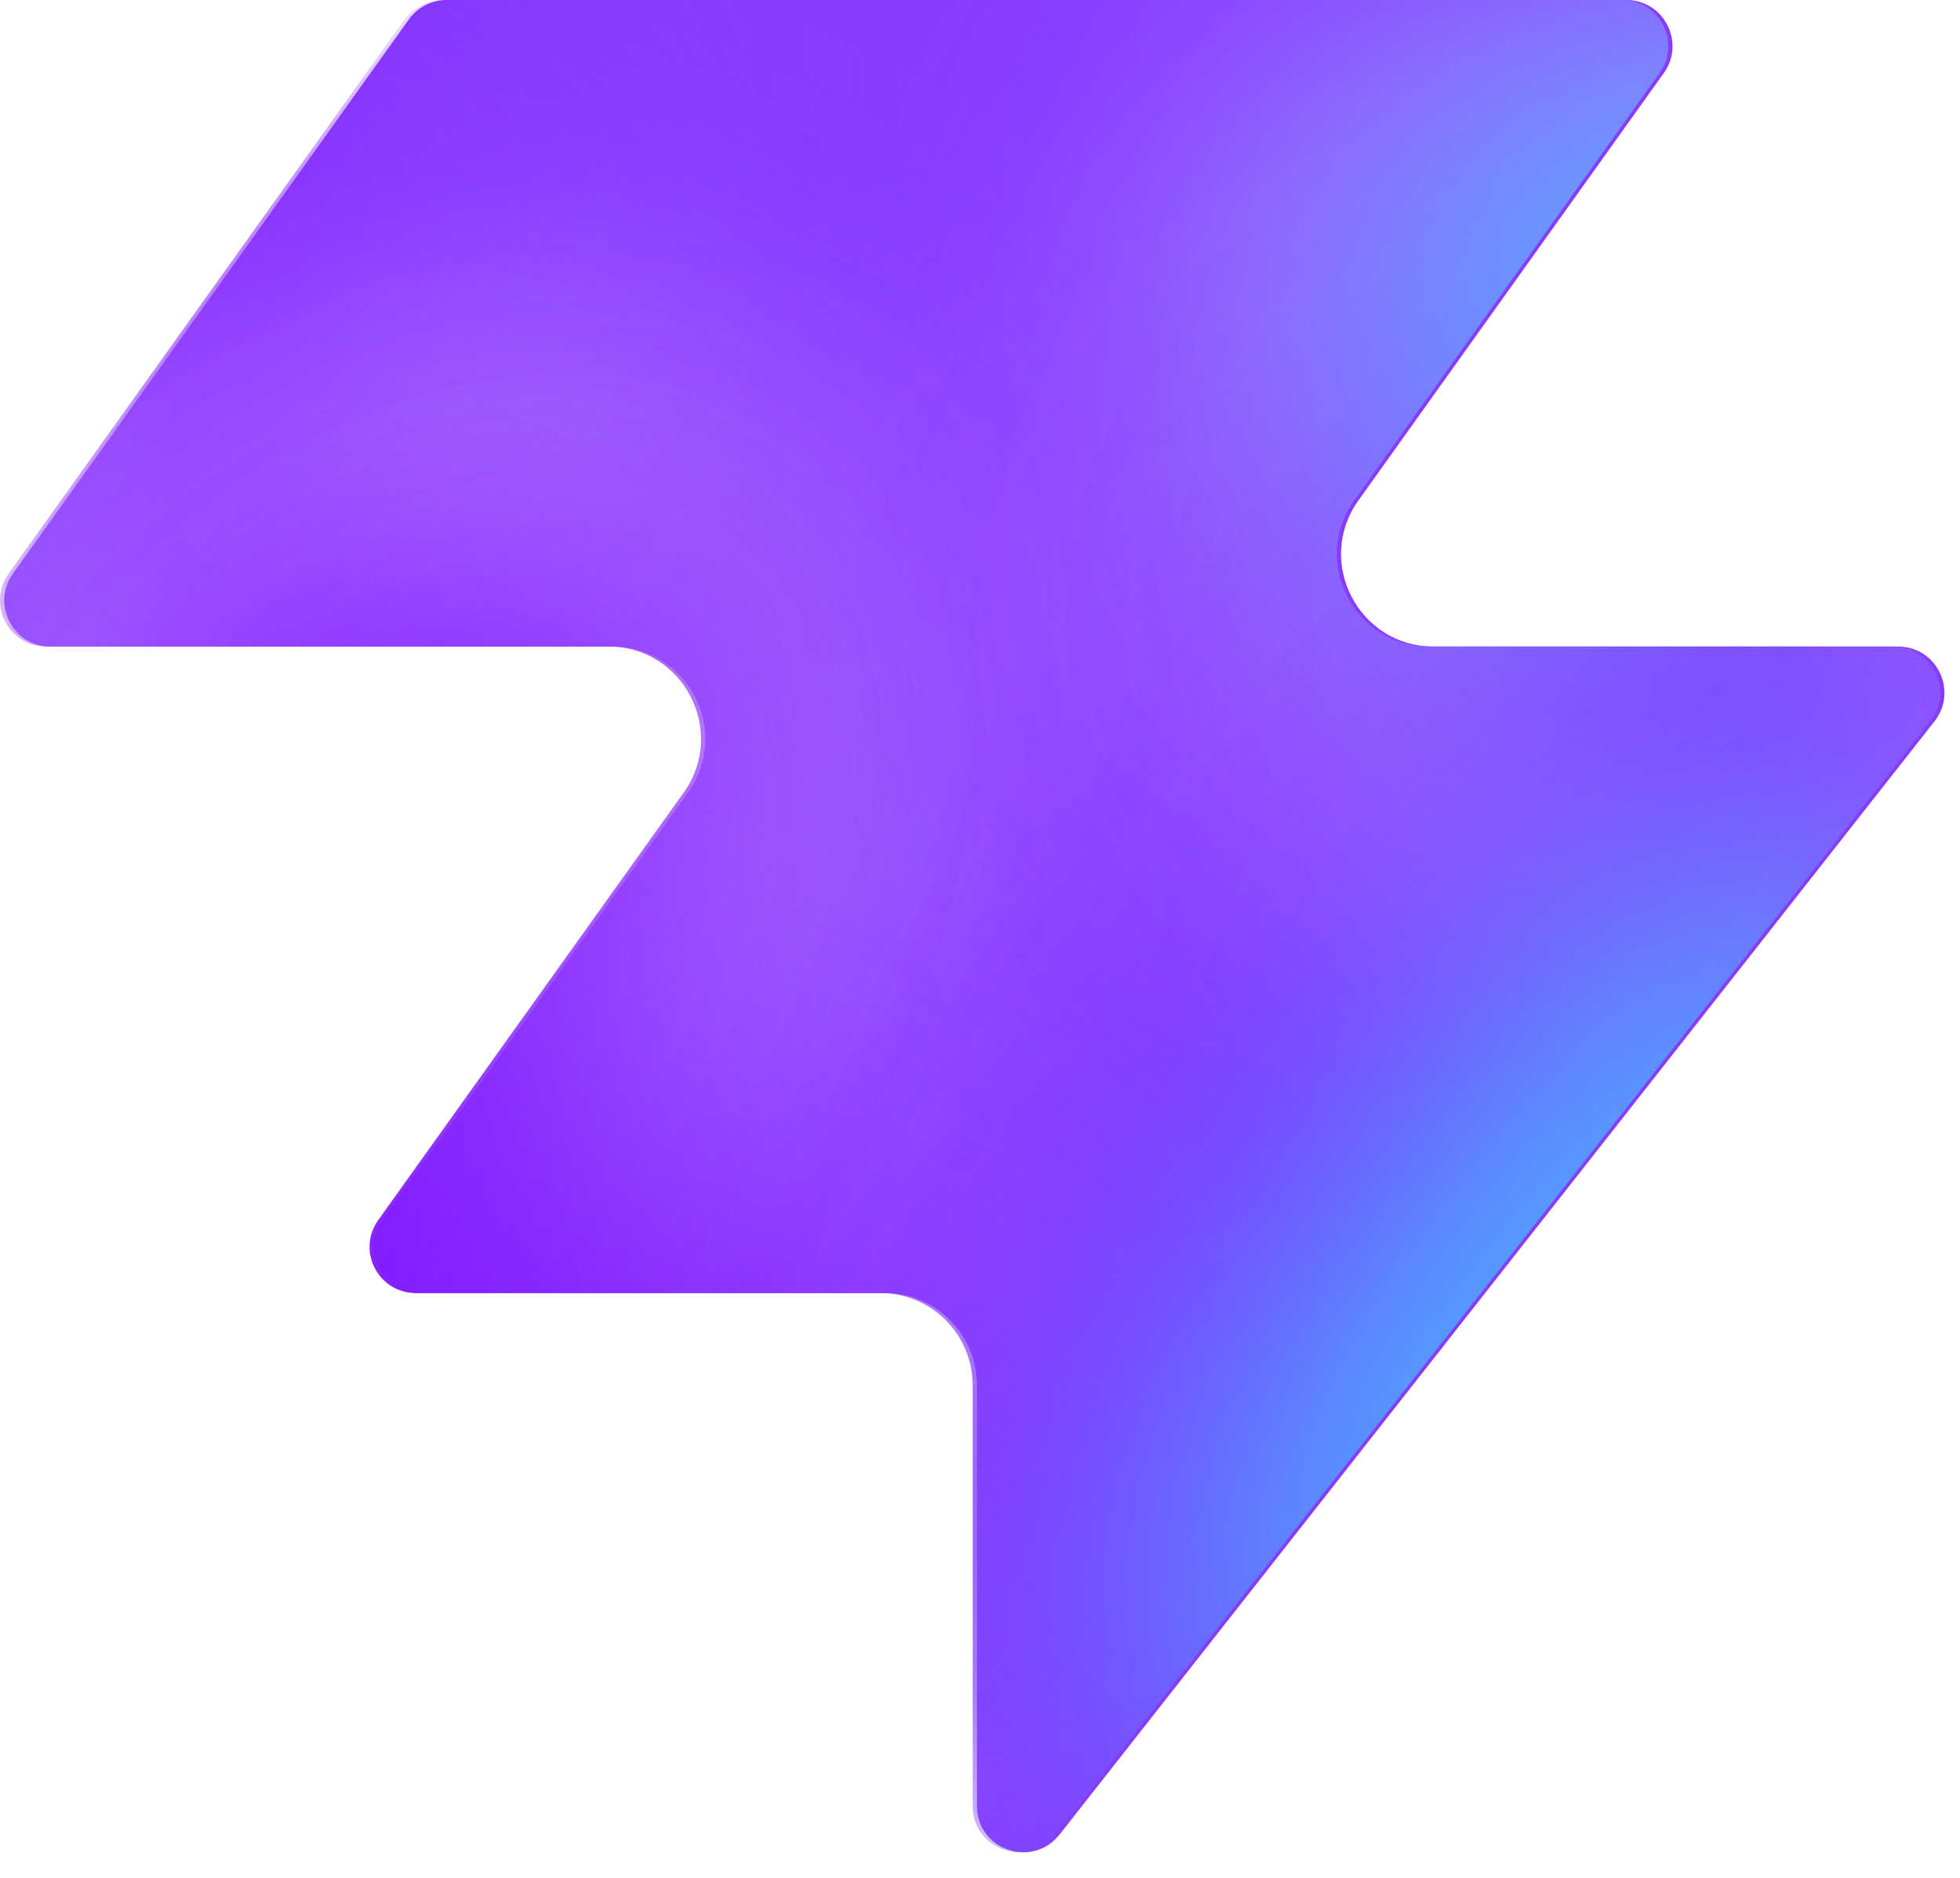
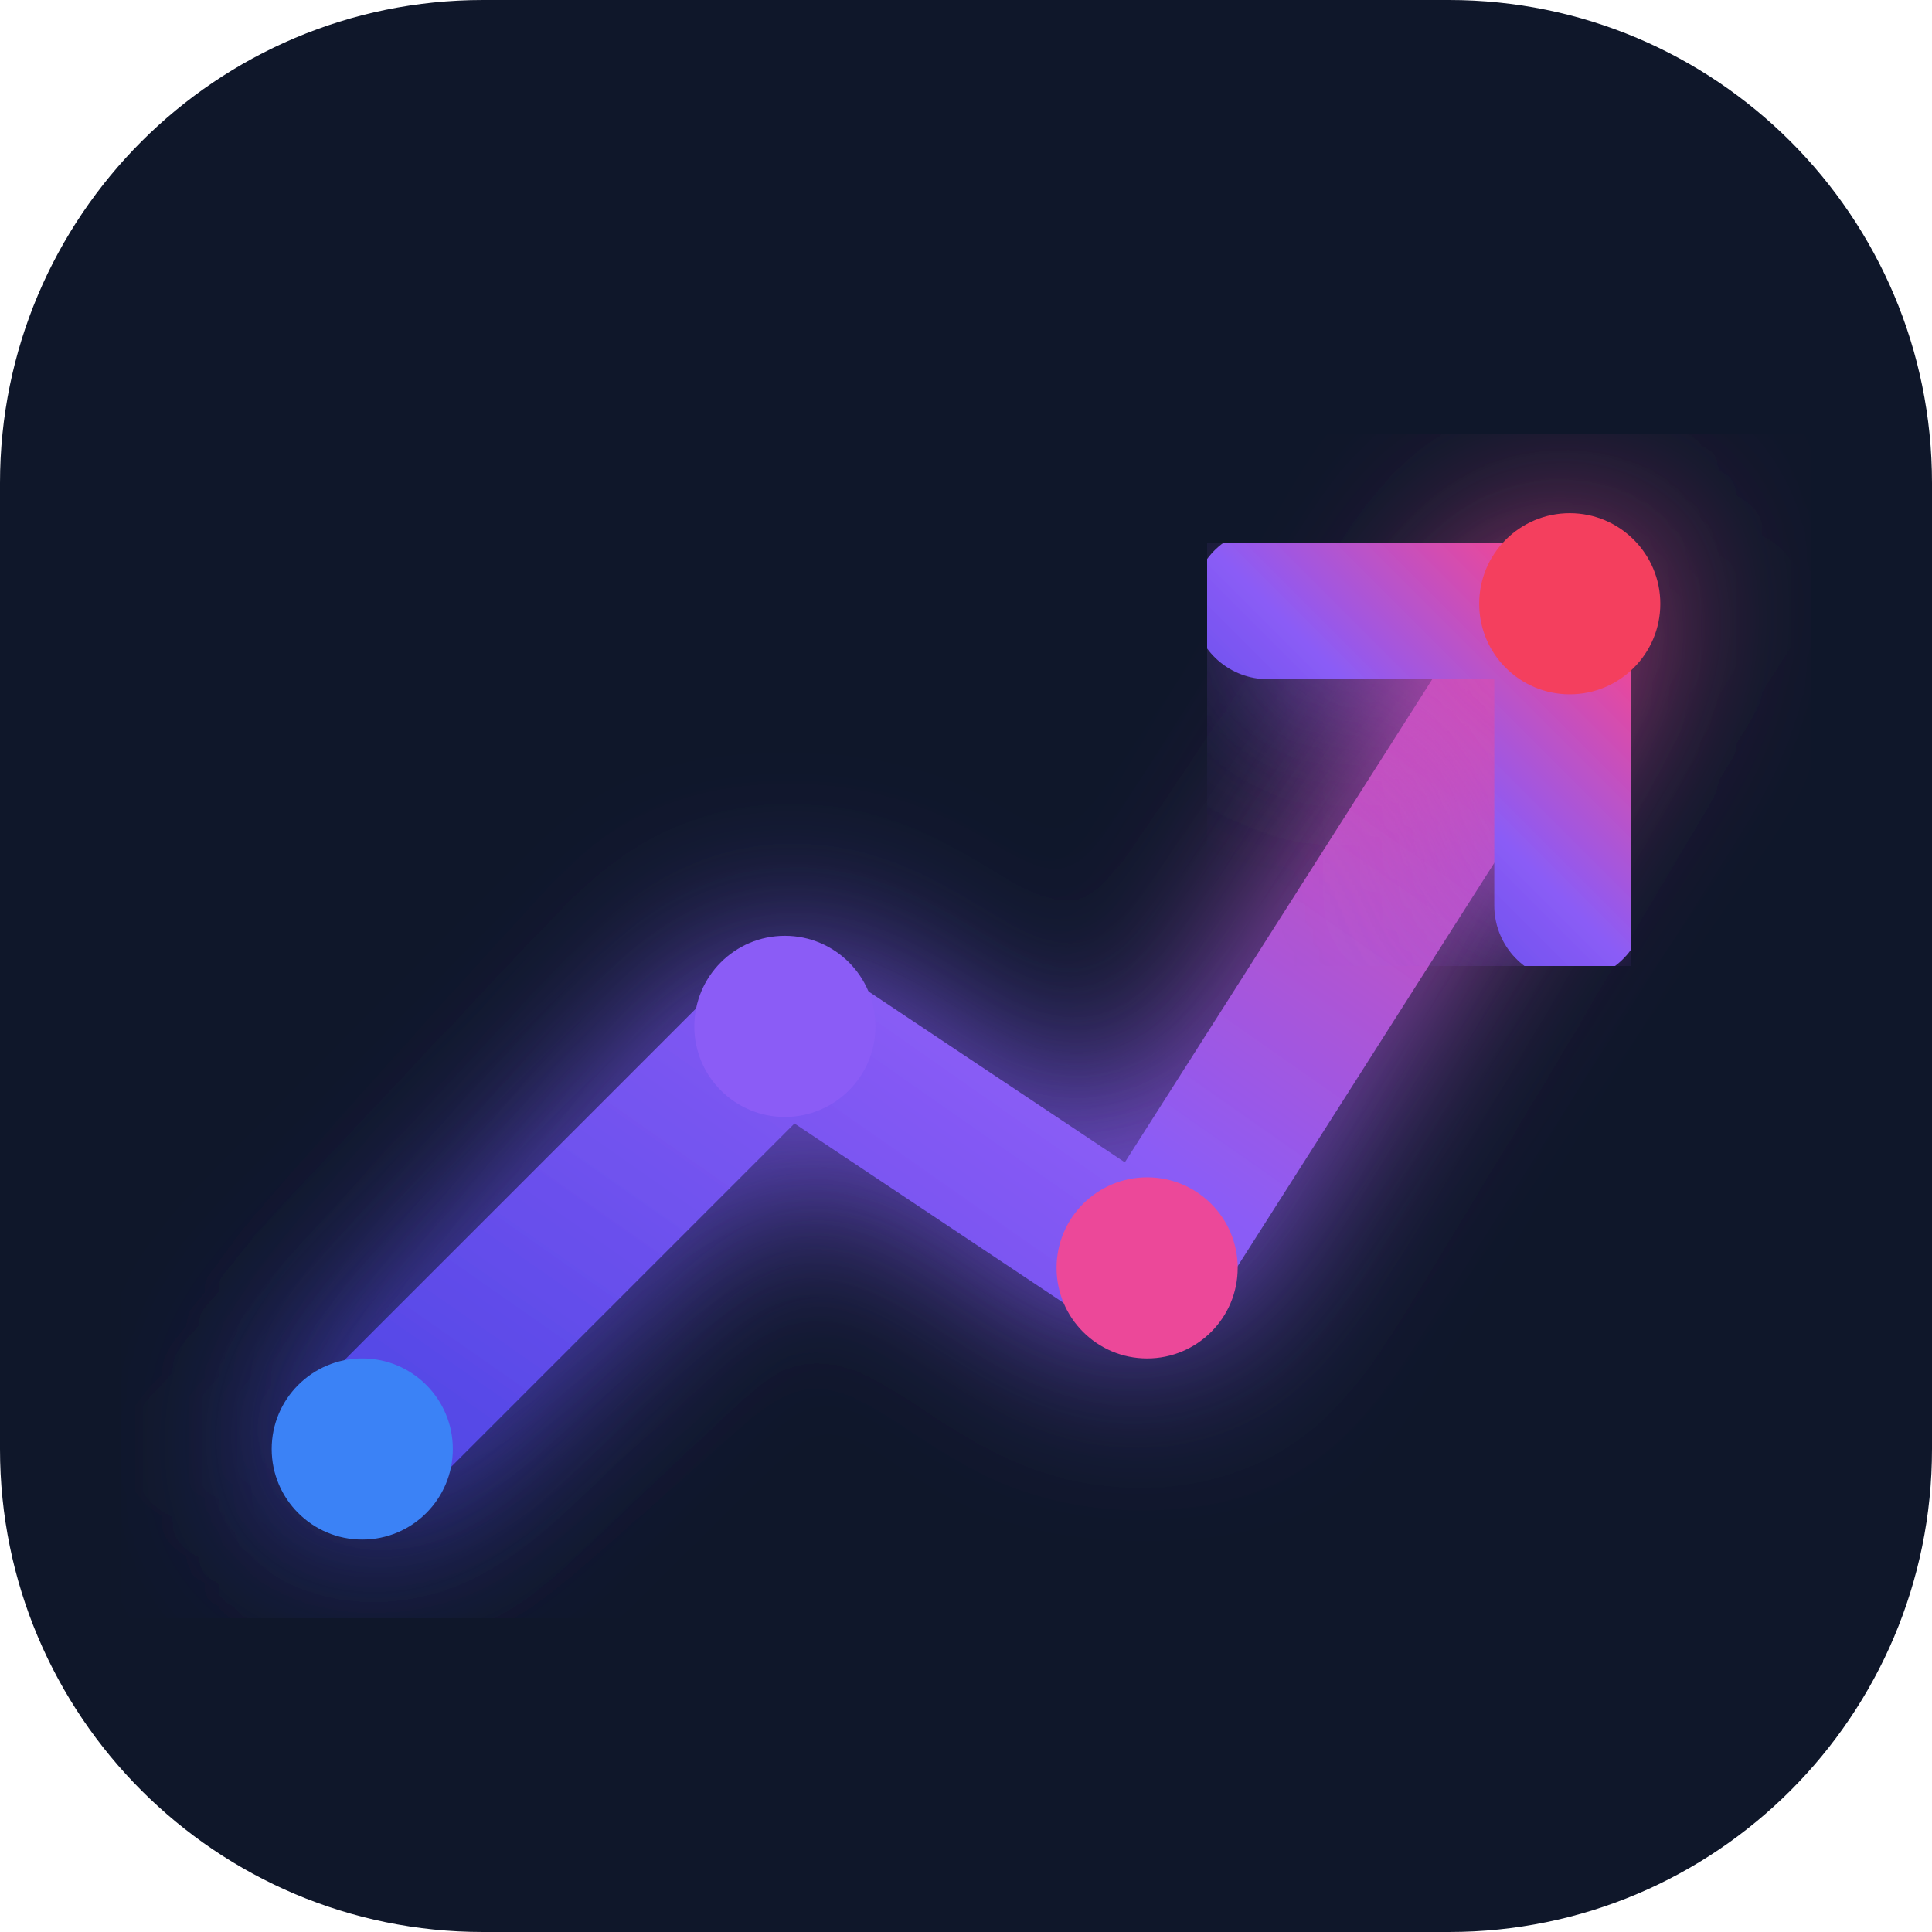
- <svg xmlns="http://www.w3.org/2000/svg" width="48" height="46" fill="none" viewBox="0 0 48 46">
-   <path fill="#863bff" d="M25.946 44.938c-.664.845-2.021.375-2.021-.698V33.937a2.26 2.26 0 0 0-2.262-2.262H10.287c-.92 0-1.456-1.04-.92-1.788l7.48-10.471c1.07-1.497 0-3.578-1.842-3.578H1.237c-.92 0-1.456-1.04-.92-1.788L10.013.474c.214-.297.556-.474.92-.474h28.894c.92 0 1.456 1.04.92 1.788l-7.48 10.471c-1.07 1.498 0 3.579 1.842 3.579h11.377c.943 0 1.473 1.088.89 1.83L25.947 44.94z" style="fill:#863bff;fill:color(display-p3 .525 .23 1);fill-opacity:1" />
-   <mask id="a" width="48" height="46" x="0" y="0" maskUnits="userSpaceOnUse" style="mask-type:alpha">
-     <path fill="#000" d="M25.842 44.938c-.664.844-2.021.375-2.021-.698V33.937a2.26 2.26 0 0 0-2.262-2.262H10.183c-.92 0-1.456-1.04-.92-1.788l7.48-10.471c1.07-1.498 0-3.579-1.842-3.579H1.133c-.92 0-1.456-1.04-.92-1.787L9.91.473c.214-.297.556-.474.92-.474h28.894c.92 0 1.456 1.04.92 1.788l-7.48 10.471c-1.07 1.498 0 3.578 1.842 3.578h11.377c.943 0 1.473 1.088.89 1.832L25.843 44.94z" style="fill:#000;fill-opacity:1" />
-   </mask>
-   <g mask="url(#a)">
-     <g filter="url(#b)">
-       <ellipse cx="5.508" cy="14.704" fill="#ede6ff" rx="5.508" ry="14.704" style="fill:#ede6ff;fill:color(display-p3 .927 .903 1);fill-opacity:1" transform="matrix(.00324 1 1 -.00324 -4.47 31.516)" />
-     </g>
-     <g filter="url(#c)">
-       <ellipse cx="10.399" cy="29.851" fill="#ede6ff" rx="10.399" ry="29.851" style="fill:#ede6ff;fill:color(display-p3 .927 .903 1);fill-opacity:1" transform="matrix(.00324 1 1 -.00324 -39.328 7.883)" />
-     </g>
-     <g filter="url(#d)">
-       <ellipse cx="5.508" cy="30.487" fill="#7e14ff" rx="5.508" ry="30.487" style="fill:#7e14ff;fill:color(display-p3 .492 .077 1);fill-opacity:1" transform="rotate(89.814 -25.913 -14.639)scale(1 -1)" />
-     </g>
-     <g filter="url(#e)">
-       <ellipse cx="5.508" cy="30.599" fill="#7e14ff" rx="5.508" ry="30.599" style="fill:#7e14ff;fill:color(display-p3 .492 .077 1);fill-opacity:1" transform="rotate(89.814 -32.644 -3.334)scale(1 -1)" />
-     </g>
-     <g filter="url(#f)">
-       <ellipse cx="5.508" cy="30.599" fill="#7e14ff" rx="5.508" ry="30.599" style="fill:#7e14ff;fill:color(display-p3 .492 .077 1);fill-opacity:1" transform="matrix(.00324 1 1 -.00324 -34.34 30.47)" />
-     </g>
-     <g filter="url(#g)">
-       <ellipse cx="14.072" cy="22.078" fill="#ede6ff" rx="14.072" ry="22.078" style="fill:#ede6ff;fill:color(display-p3 .927 .903 1);fill-opacity:1" transform="rotate(93.35 24.506 48.493)scale(-1 1)" />
-     </g>
-     <g filter="url(#h)">
-       <ellipse cx="3.47" cy="21.501" fill="#7e14ff" rx="3.47" ry="21.501" style="fill:#7e14ff;fill:color(display-p3 .492 .077 1);fill-opacity:1" transform="rotate(89.009 28.708 47.59)scale(-1 1)" />
-     </g>
-     <g filter="url(#i)">
-       <ellipse cx="3.47" cy="21.501" fill="#7e14ff" rx="3.47" ry="21.501" style="fill:#7e14ff;fill:color(display-p3 .492 .077 1);fill-opacity:1" transform="rotate(89.009 28.708 47.59)scale(-1 1)" />
-     </g>
-     <g filter="url(#j)">
-       <ellipse cx=".387" cy="8.972" fill="#7e14ff" rx="4.407" ry="29.108" style="fill:#7e14ff;fill:color(display-p3 .492 .077 1);fill-opacity:1" transform="rotate(39.51 .387 8.972)" />
-     </g>
-     <g filter="url(#k)">
-       <ellipse cx="47.523" cy="-6.092" fill="#7e14ff" rx="4.407" ry="29.108" style="fill:#7e14ff;fill:color(display-p3 .492 .077 1);fill-opacity:1" transform="rotate(37.892 47.523 -6.092)" />
-     </g>
-     <g filter="url(#l)">
-       <ellipse cx="41.412" cy="6.333" fill="#47bfff" rx="5.971" ry="9.665" style="fill:#47bfff;fill:color(display-p3 .28 .748 1);fill-opacity:1" transform="rotate(37.892 41.412 6.333)" />
-     </g>
-     <g filter="url(#m)">
-       <ellipse cx="-1.879" cy="38.332" fill="#7e14ff" rx="4.407" ry="29.108" style="fill:#7e14ff;fill:color(display-p3 .492 .077 1);fill-opacity:1" transform="rotate(37.892 -1.88 38.332)" />
-     </g>
-     <g filter="url(#n)">
-       <ellipse cx="-1.879" cy="38.332" fill="#7e14ff" rx="4.407" ry="29.108" style="fill:#7e14ff;fill:color(display-p3 .492 .077 1);fill-opacity:1" transform="rotate(37.892 -1.88 38.332)" />
-     </g>
-     <g filter="url(#o)">
-       <ellipse cx="35.651" cy="29.907" fill="#7e14ff" rx="4.407" ry="29.108" style="fill:#7e14ff;fill:color(display-p3 .492 .077 1);fill-opacity:1" transform="rotate(37.892 35.651 29.907)" />
-     </g>
-     <g filter="url(#p)">
-       <ellipse cx="38.418" cy="32.4" fill="#47bfff" rx="5.971" ry="15.297" style="fill:#47bfff;fill:color(display-p3 .28 .748 1);fill-opacity:1" transform="rotate(37.892 38.418 32.4)" />
-     </g>
-   </g>
+ <svg xmlns="http://www.w3.org/2000/svg" viewBox="0 0 32 32" width="32" height="32" fill="none">
  <defs>
-     <filter id="b" width="60.045" height="41.654" x="-19.77" y="16.149" color-interpolation-filters="sRGB" filterUnits="userSpaceOnUse">
-       <feFlood flood-opacity="0" result="BackgroundImageFix" />
-       <feBlend in="SourceGraphic" in2="BackgroundImageFix" result="shape" />
-       <feGaussianBlur result="effect1_foregroundBlur_2002_17158" stdDeviation="7.659" />
-     </filter>
-     <filter id="c" width="90.34" height="51.437" x="-54.613" y="-7.533" color-interpolation-filters="sRGB" filterUnits="userSpaceOnUse">
-       <feFlood flood-opacity="0" result="BackgroundImageFix" />
-       <feBlend in="SourceGraphic" in2="BackgroundImageFix" result="shape" />
-       <feGaussianBlur result="effect1_foregroundBlur_2002_17158" stdDeviation="7.659" />
-     </filter>
-     <filter id="d" width="79.355" height="29.4" x="-49.64" y="2.03" color-interpolation-filters="sRGB" filterUnits="userSpaceOnUse">
-       <feFlood flood-opacity="0" result="BackgroundImageFix" />
-       <feBlend in="SourceGraphic" in2="BackgroundImageFix" result="shape" />
-       <feGaussianBlur result="effect1_foregroundBlur_2002_17158" stdDeviation="4.596" />
-     </filter>
-     <filter id="e" width="79.579" height="29.4" x="-45.045" y="20.029" color-interpolation-filters="sRGB" filterUnits="userSpaceOnUse">
-       <feFlood flood-opacity="0" result="BackgroundImageFix" />
-       <feBlend in="SourceGraphic" in2="BackgroundImageFix" result="shape" />
-       <feGaussianBlur result="effect1_foregroundBlur_2002_17158" stdDeviation="4.596" />
-     </filter>
-     <filter id="f" width="79.579" height="29.4" x="-43.513" y="21.178" color-interpolation-filters="sRGB" filterUnits="userSpaceOnUse">
-       <feFlood flood-opacity="0" result="BackgroundImageFix" />
-       <feBlend in="SourceGraphic" in2="BackgroundImageFix" result="shape" />
-       <feGaussianBlur result="effect1_foregroundBlur_2002_17158" stdDeviation="4.596" />
-     </filter>
-     <filter id="g" width="74.749" height="58.852" x="15.756" y="-17.901" color-interpolation-filters="sRGB" filterUnits="userSpaceOnUse">
-       <feFlood flood-opacity="0" result="BackgroundImageFix" />
-       <feBlend in="SourceGraphic" in2="BackgroundImageFix" result="shape" />
-       <feGaussianBlur result="effect1_foregroundBlur_2002_17158" stdDeviation="7.659" />
-     </filter>
-     <filter id="h" width="61.377" height="25.362" x="23.548" y="2.284" color-interpolation-filters="sRGB" filterUnits="userSpaceOnUse">
-       <feFlood flood-opacity="0" result="BackgroundImageFix" />
-       <feBlend in="SourceGraphic" in2="BackgroundImageFix" result="shape" />
-       <feGaussianBlur result="effect1_foregroundBlur_2002_17158" stdDeviation="4.596" />
-     </filter>
-     <filter id="i" width="61.377" height="25.362" x="23.548" y="2.284" color-interpolation-filters="sRGB" filterUnits="userSpaceOnUse">
-       <feFlood flood-opacity="0" result="BackgroundImageFix" />
-       <feBlend in="SourceGraphic" in2="BackgroundImageFix" result="shape" />
-       <feGaussianBlur result="effect1_foregroundBlur_2002_17158" stdDeviation="4.596" />
-     </filter>
-     <filter id="j" width="56.045" height="63.649" x="-27.636" y="-22.853" color-interpolation-filters="sRGB" filterUnits="userSpaceOnUse">
-       <feFlood flood-opacity="0" result="BackgroundImageFix" />
-       <feBlend in="SourceGraphic" in2="BackgroundImageFix" result="shape" />
-       <feGaussianBlur result="effect1_foregroundBlur_2002_17158" stdDeviation="4.596" />
-     </filter>
-     <filter id="k" width="54.814" height="64.646" x="20.116" y="-38.415" color-interpolation-filters="sRGB" filterUnits="userSpaceOnUse">
-       <feFlood flood-opacity="0" result="BackgroundImageFix" />
-       <feBlend in="SourceGraphic" in2="BackgroundImageFix" result="shape" />
-       <feGaussianBlur result="effect1_foregroundBlur_2002_17158" stdDeviation="4.596" />
-     </filter>
-     <filter id="l" width="33.541" height="35.313" x="24.641" y="-11.323" color-interpolation-filters="sRGB" filterUnits="userSpaceOnUse">
-       <feFlood flood-opacity="0" result="BackgroundImageFix" />
-       <feBlend in="SourceGraphic" in2="BackgroundImageFix" result="shape" />
-       <feGaussianBlur result="effect1_foregroundBlur_2002_17158" stdDeviation="4.596" />
-     </filter>
-     <filter id="m" width="54.814" height="64.646" x="-29.286" y="6.009" color-interpolation-filters="sRGB" filterUnits="userSpaceOnUse">
-       <feFlood flood-opacity="0" result="BackgroundImageFix" />
-       <feBlend in="SourceGraphic" in2="BackgroundImageFix" result="shape" />
-       <feGaussianBlur result="effect1_foregroundBlur_2002_17158" stdDeviation="4.596" />
-     </filter>
-     <filter id="n" width="54.814" height="64.646" x="-29.286" y="6.009" color-interpolation-filters="sRGB" filterUnits="userSpaceOnUse">
-       <feFlood flood-opacity="0" result="BackgroundImageFix" />
-       <feBlend in="SourceGraphic" in2="BackgroundImageFix" result="shape" />
-       <feGaussianBlur result="effect1_foregroundBlur_2002_17158" stdDeviation="4.596" />
-     </filter>
-     <filter id="o" width="54.814" height="64.646" x="8.244" y="-2.416" color-interpolation-filters="sRGB" filterUnits="userSpaceOnUse">
-       <feFlood flood-opacity="0" result="BackgroundImageFix" />
-       <feBlend in="SourceGraphic" in2="BackgroundImageFix" result="shape" />
-       <feGaussianBlur result="effect1_foregroundBlur_2002_17158" stdDeviation="4.596" />
-     </filter>
-     <filter id="p" width="39.409" height="43.623" x="18.713" y="10.588" color-interpolation-filters="sRGB" filterUnits="userSpaceOnUse">
-       <feFlood flood-opacity="0" result="BackgroundImageFix" />
-       <feBlend in="SourceGraphic" in2="BackgroundImageFix" result="shape" />
-       <feGaussianBlur result="effect1_foregroundBlur_2002_17158" stdDeviation="4.596" />
+     <linearGradient id="trend-grad" x1="0%" y1="100%" x2="100%" y2="0%">
+       <stop offset="0%" stop-color="#4f46e5" />
+       <stop offset="50%" stop-color="#8b5cf6" />
+       <stop offset="100%" stop-color="#ec4899" />
+     </linearGradient>
+     <filter id="glow" x="-20%" y="-20%" width="140%" height="140%">
+       <feGaussianBlur stdDeviation="1.5" result="blur" />
+       <feComposite in="SourceGraphic" in2="blur" operator="over" />
    </filter>
  </defs>
+   <rect width="32" height="32" rx="8" fill="#0f172a" />
+   <path d="M 6 24 L 13 17 L 19 21 L 26 10" stroke="url(#trend-grad)" stroke-width="2.5" stroke-linecap="round" stroke-linejoin="round" filter="url(#glow)" />
+   <path d="M 21 10 H 26 V 15" stroke="url(#trend-grad)" stroke-width="2.5" stroke-linecap="round" stroke-linejoin="round" filter="url(#glow)" />
+   <circle cx="6" cy="24" r="1.5" fill="#3b82f6" />
+   <circle cx="13" cy="17" r="1.5" fill="#8b5cf6" />
+   <circle cx="19" cy="21" r="1.5" fill="#ec4899" />
+   <circle cx="26" cy="10" r="1.5" fill="#f43f5e" />
</svg>
